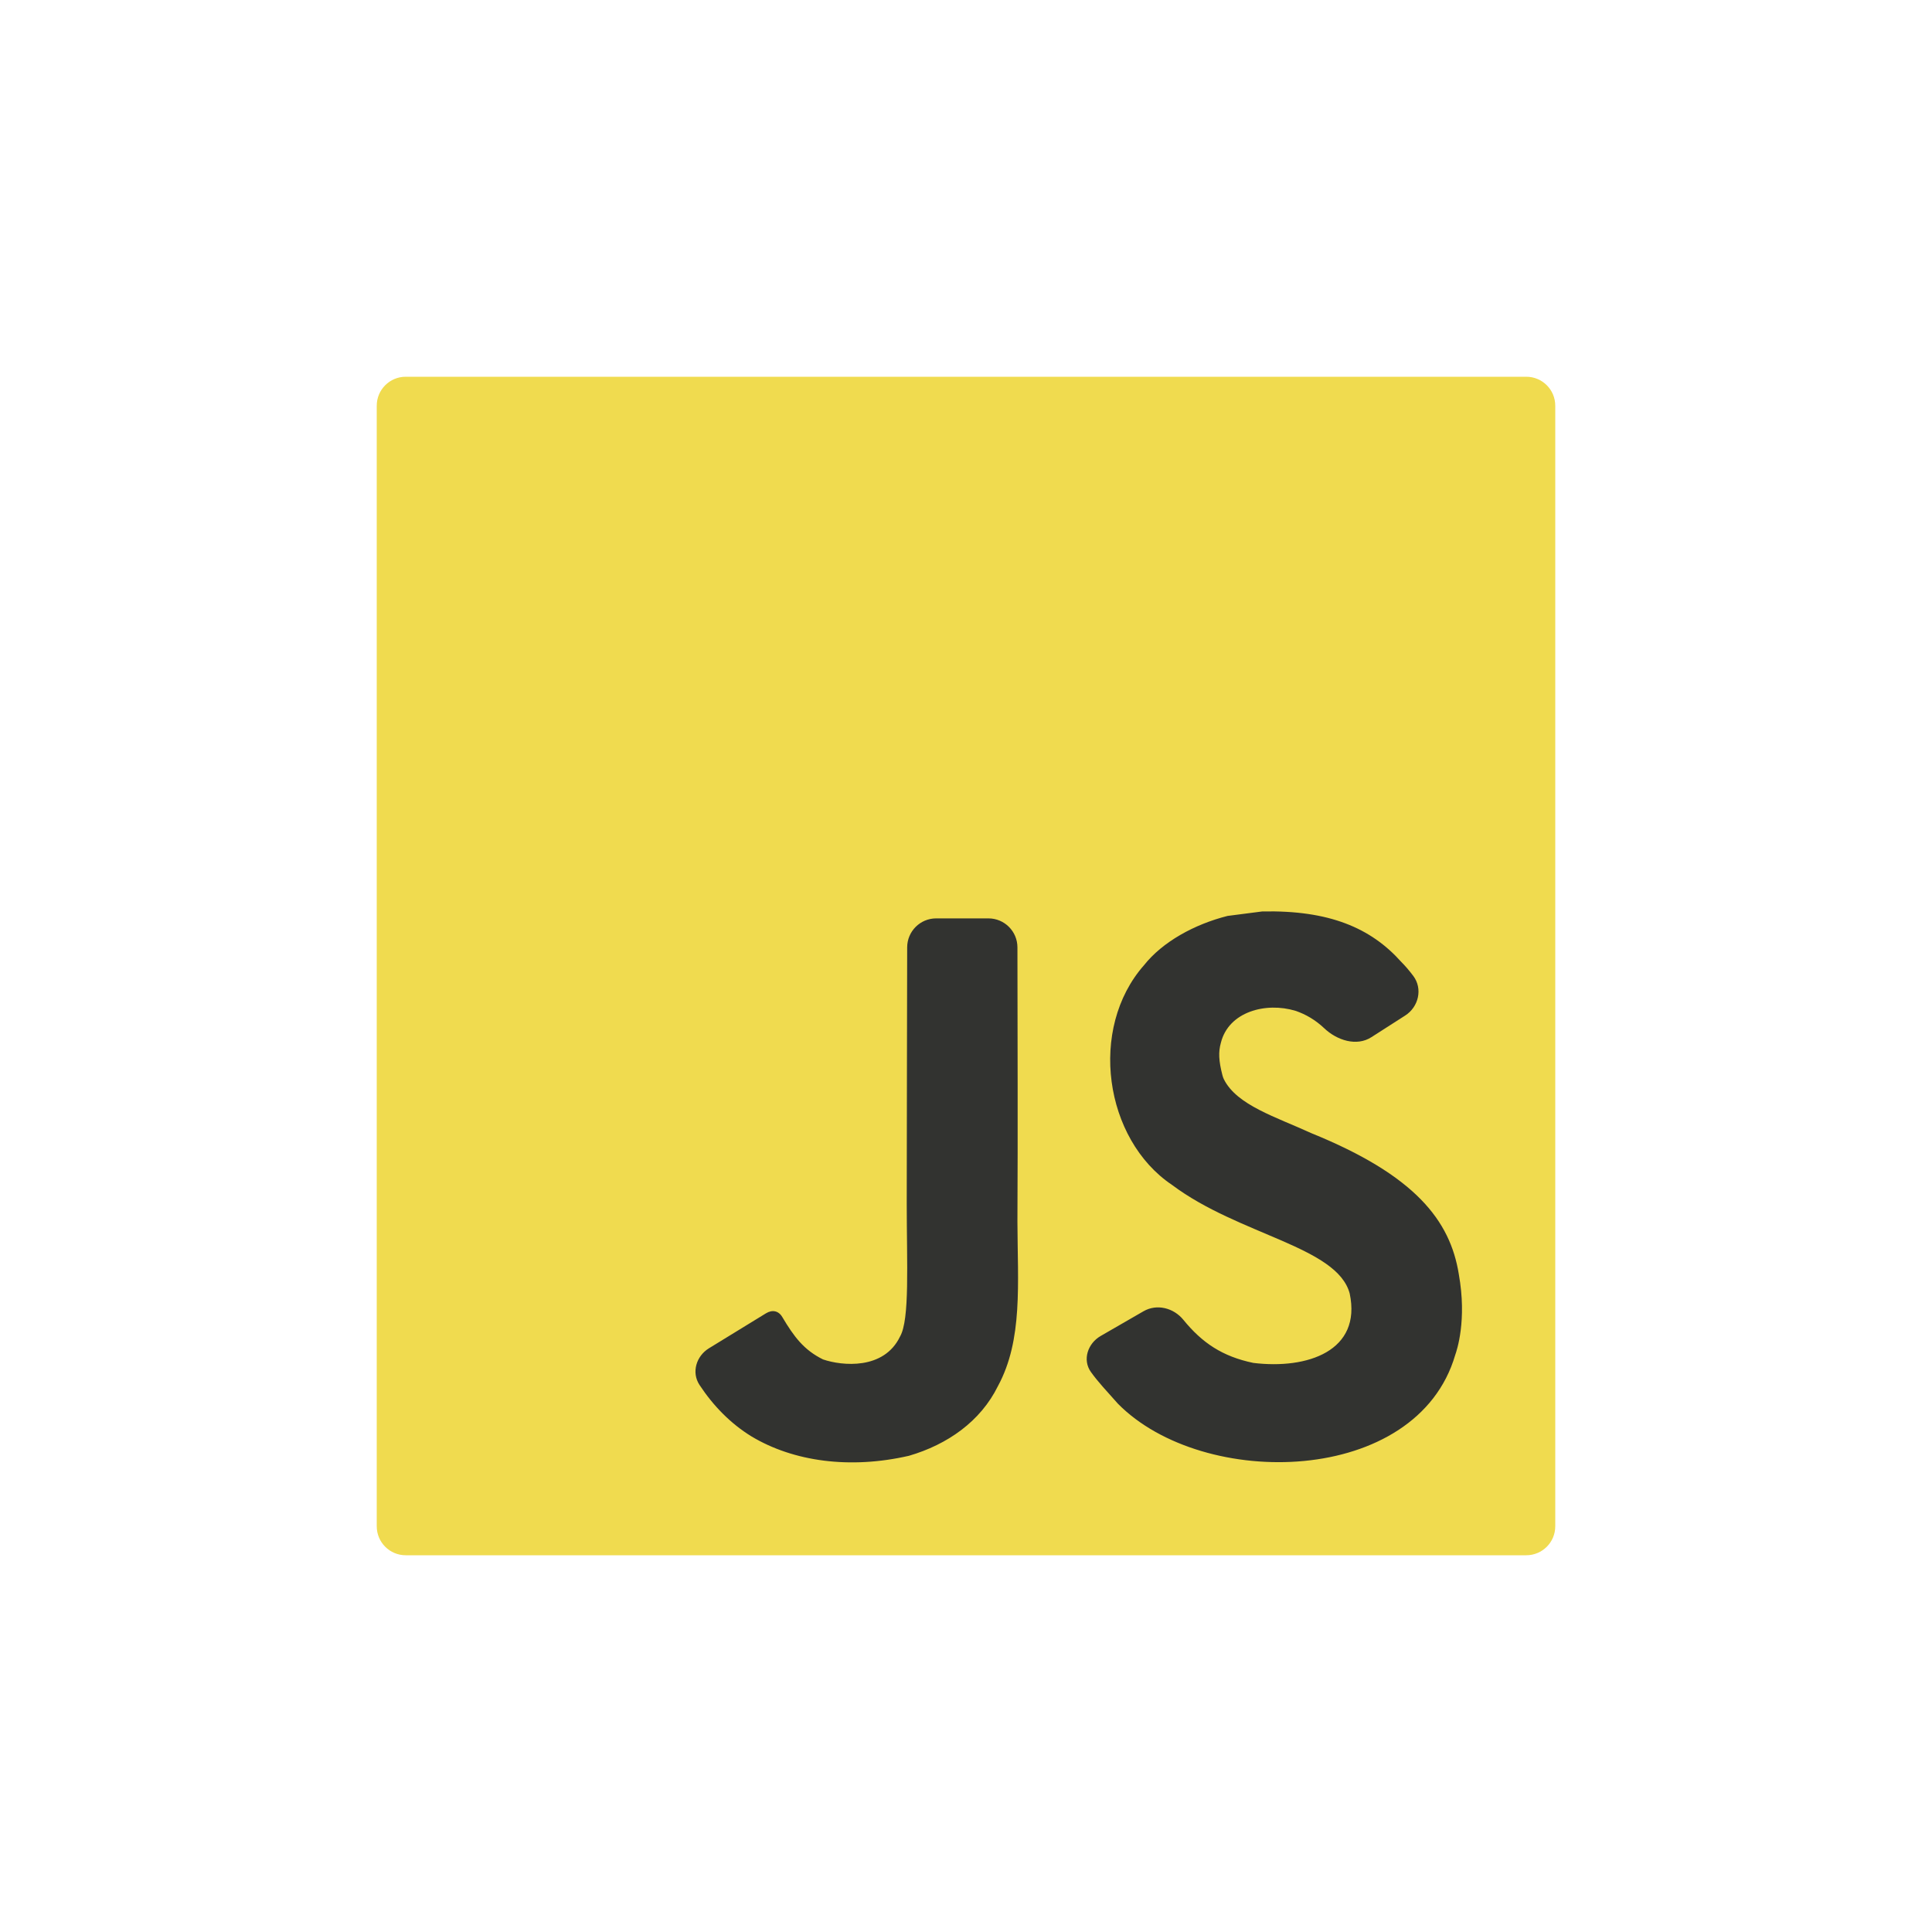
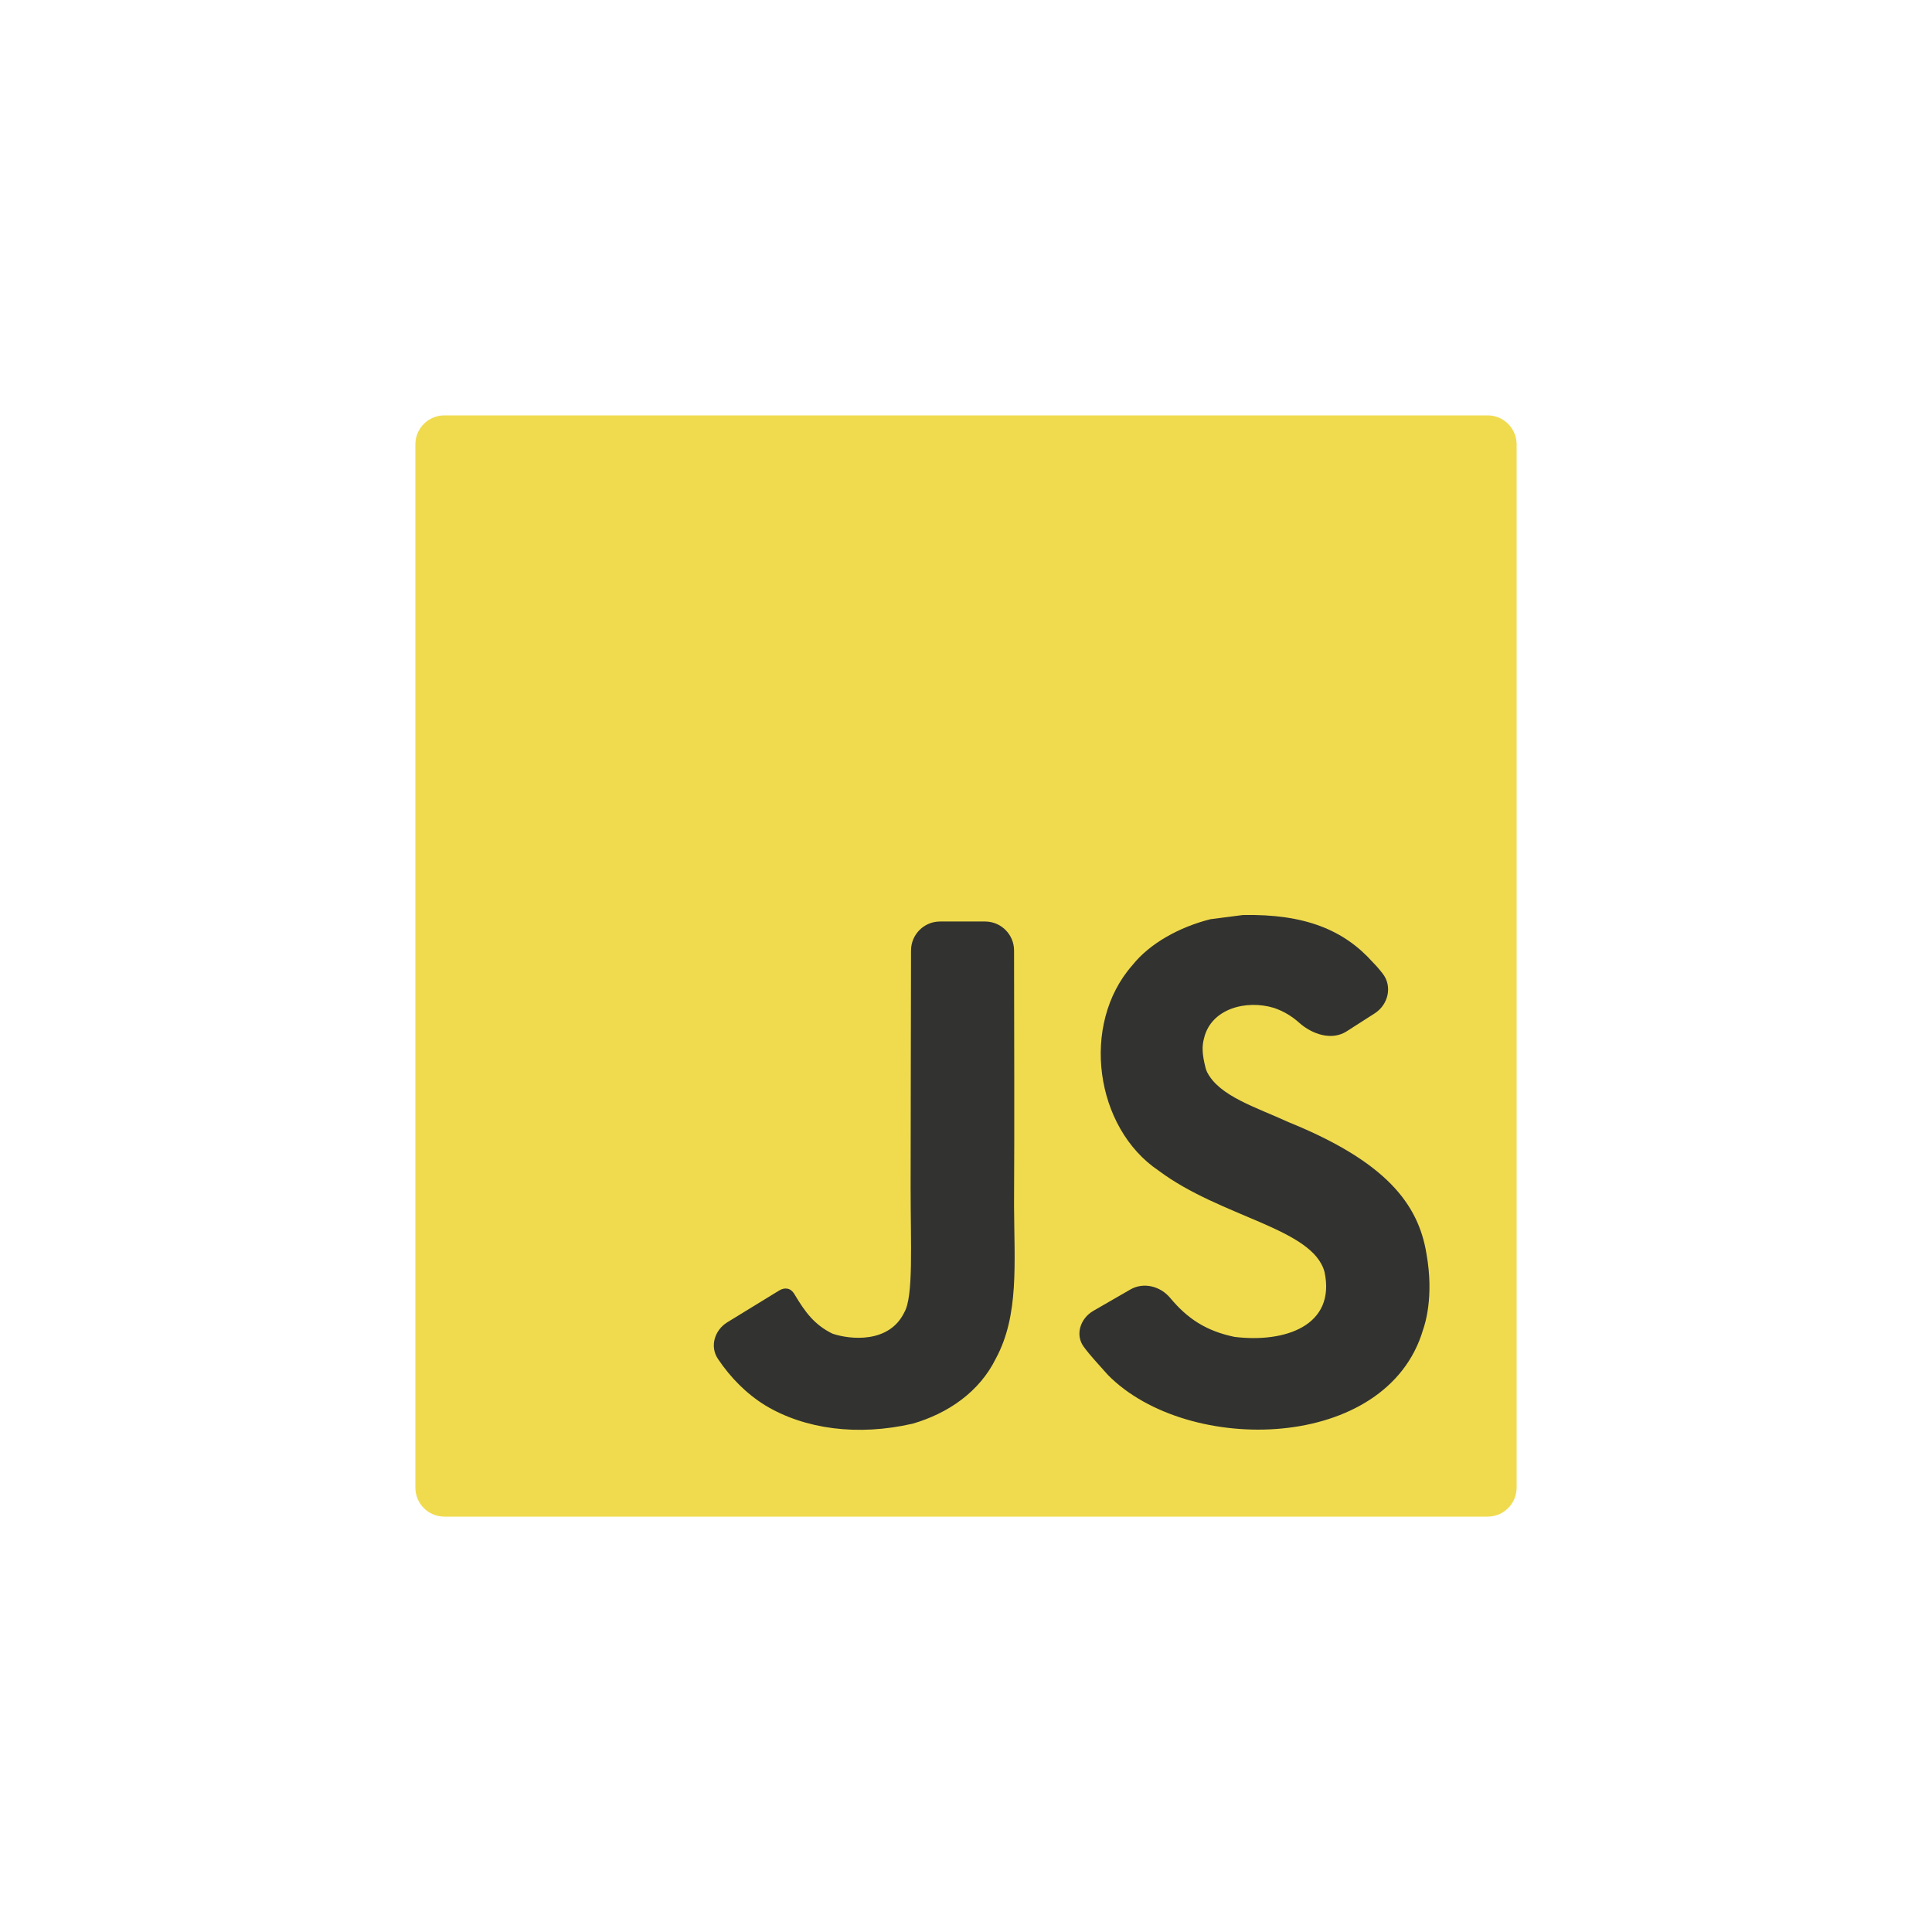
<svg xmlns="http://www.w3.org/2000/svg" width="200" height="200" viewBox="0 0 200 200" fill="none">
  <rect width="200" height="200" fill="white" />
-   <path d="M39 42C39 40.343 40.343 39 42 39H158C159.657 39 161 40.343 161 42V158C161 159.657 159.657 161 158 161H42C40.343 161 39 159.657 39 158V42Z" fill="#F0DB4F" />
-   <path d="M151.015 131.903C150.122 126.337 146.492 121.663 135.742 117.303C132.1 115.629 128.049 114.418 126.7 111.734C126.632 111.598 126.583 111.453 126.545 111.306C126.158 109.796 126.117 108.907 126.383 107.956C127.183 104.72 131.045 103.711 134.106 104.639C135.161 104.992 136.186 105.592 137.083 106.444C138.406 107.699 140.439 108.355 141.971 107.366C143.535 106.358 144.382 105.816 145.455 105.134C146.858 104.241 147.301 102.351 146.3 101.024C145.864 100.445 145.478 100 145.054 99.571C141.888 96.034 137.574 94.213 130.674 94.352C129.479 94.503 128.273 94.665 127.079 94.816C123.635 95.686 120.352 97.495 118.427 99.919C112.652 106.471 114.299 117.941 121.327 122.661C128.25 127.856 138.421 129.039 139.719 133.898C140.983 139.847 135.347 141.772 129.746 141.088C126.542 140.422 124.442 139.009 122.502 136.626C121.494 135.389 119.756 134.943 118.374 135.742C116.653 136.738 115.76 137.253 113.944 138.298C112.602 139.07 112.03 140.769 112.931 142.028C113.699 143.102 114.582 144.017 115.725 145.31C124.562 154.274 146.678 153.833 150.644 140.265C150.806 139.801 151.873 136.693 151.015 131.903ZM105.324 98.071C105.323 96.414 103.98 95.071 102.323 95.071H96.911C95.255 95.071 93.912 96.415 93.91 98.071C93.903 106.917 93.865 115.717 93.865 124.574C93.865 130.848 94.19 136.6 93.169 138.363C91.499 141.83 87.174 141.401 85.202 140.728C83.196 139.743 82.175 138.34 80.993 136.357C80.609 135.685 79.951 135.552 79.291 135.956C77.323 137.159 75.359 138.367 73.393 139.572C72.074 140.38 71.562 142.074 72.412 143.366C73.831 145.523 75.636 147.373 77.792 148.696C82.141 151.305 87.985 152.105 94.097 150.702C98.075 149.542 101.507 147.142 103.305 143.489C105.903 138.699 105.346 132.901 105.323 126.488C105.375 117.024 105.333 107.561 105.324 98.071Z" fill="#323330" />
+   <path d="M43 46C43 44.343 44.343 43 46 43H154C155.657 43 157 44.343 157 46V154C157 155.657 155.657 157 154 157H46C44.343 157 43 155.657 43 154V46Z" fill="#F0DB4F" />
+   <path d="M147.67 129.811C146.835 124.61 143.443 120.243 133.398 116.168C130.001 114.607 126.223 113.477 124.956 110.978C124.888 110.842 124.839 110.698 124.801 110.55C124.443 109.148 124.406 108.32 124.653 107.434C125.401 104.41 129.009 103.468 131.87 104.335C132.791 104.643 133.688 105.153 134.485 105.868C135.843 107.085 137.875 107.75 139.408 106.762C140.672 105.947 141.424 105.465 142.308 104.903C143.71 104.01 144.16 102.116 143.144 100.8C142.784 100.334 142.456 99.96 142.1 99.599C139.141 96.294 135.11 94.593 128.662 94.723C127.546 94.864 126.419 95.015 125.303 95.156C122.085 95.969 119.018 97.659 117.219 99.924C111.823 106.047 113.361 116.764 119.928 121.175C126.398 126.029 135.901 127.135 137.115 131.675C138.296 137.234 133.03 139.033 127.796 138.394C124.867 137.785 122.925 136.508 121.145 134.369C120.124 133.142 118.389 132.693 117.007 133.492C115.551 134.335 114.723 134.812 113.184 135.698C111.842 136.47 111.271 138.17 112.188 139.417C112.881 140.36 113.677 141.189 114.694 142.338C122.952 150.715 143.617 150.303 147.323 137.625C147.475 137.191 148.472 134.287 147.67 129.811ZM104.975 98.394C104.974 96.738 103.631 95.394 101.974 95.394H97.311C95.654 95.394 94.311 96.738 94.309 98.394C94.302 106.594 94.267 114.752 94.267 122.963C94.267 128.825 94.571 134.2 93.617 135.847C92.057 139.087 88.015 138.686 86.173 138.058C84.298 137.137 83.344 135.825 82.239 133.973V133.973C81.88 133.345 81.266 133.221 80.649 133.598C78.861 134.692 77.077 135.788 75.29 136.883C73.971 137.692 73.458 139.387 74.32 140.671C75.63 142.623 77.284 144.297 79.248 145.502C83.312 147.941 88.773 148.688 94.484 147.377C98.201 146.294 101.409 144.05 103.088 140.637C105.516 136.162 104.996 130.743 104.974 124.751C105.023 115.973 104.984 107.196 104.975 98.394Z" fill="#323330" />
</svg>
